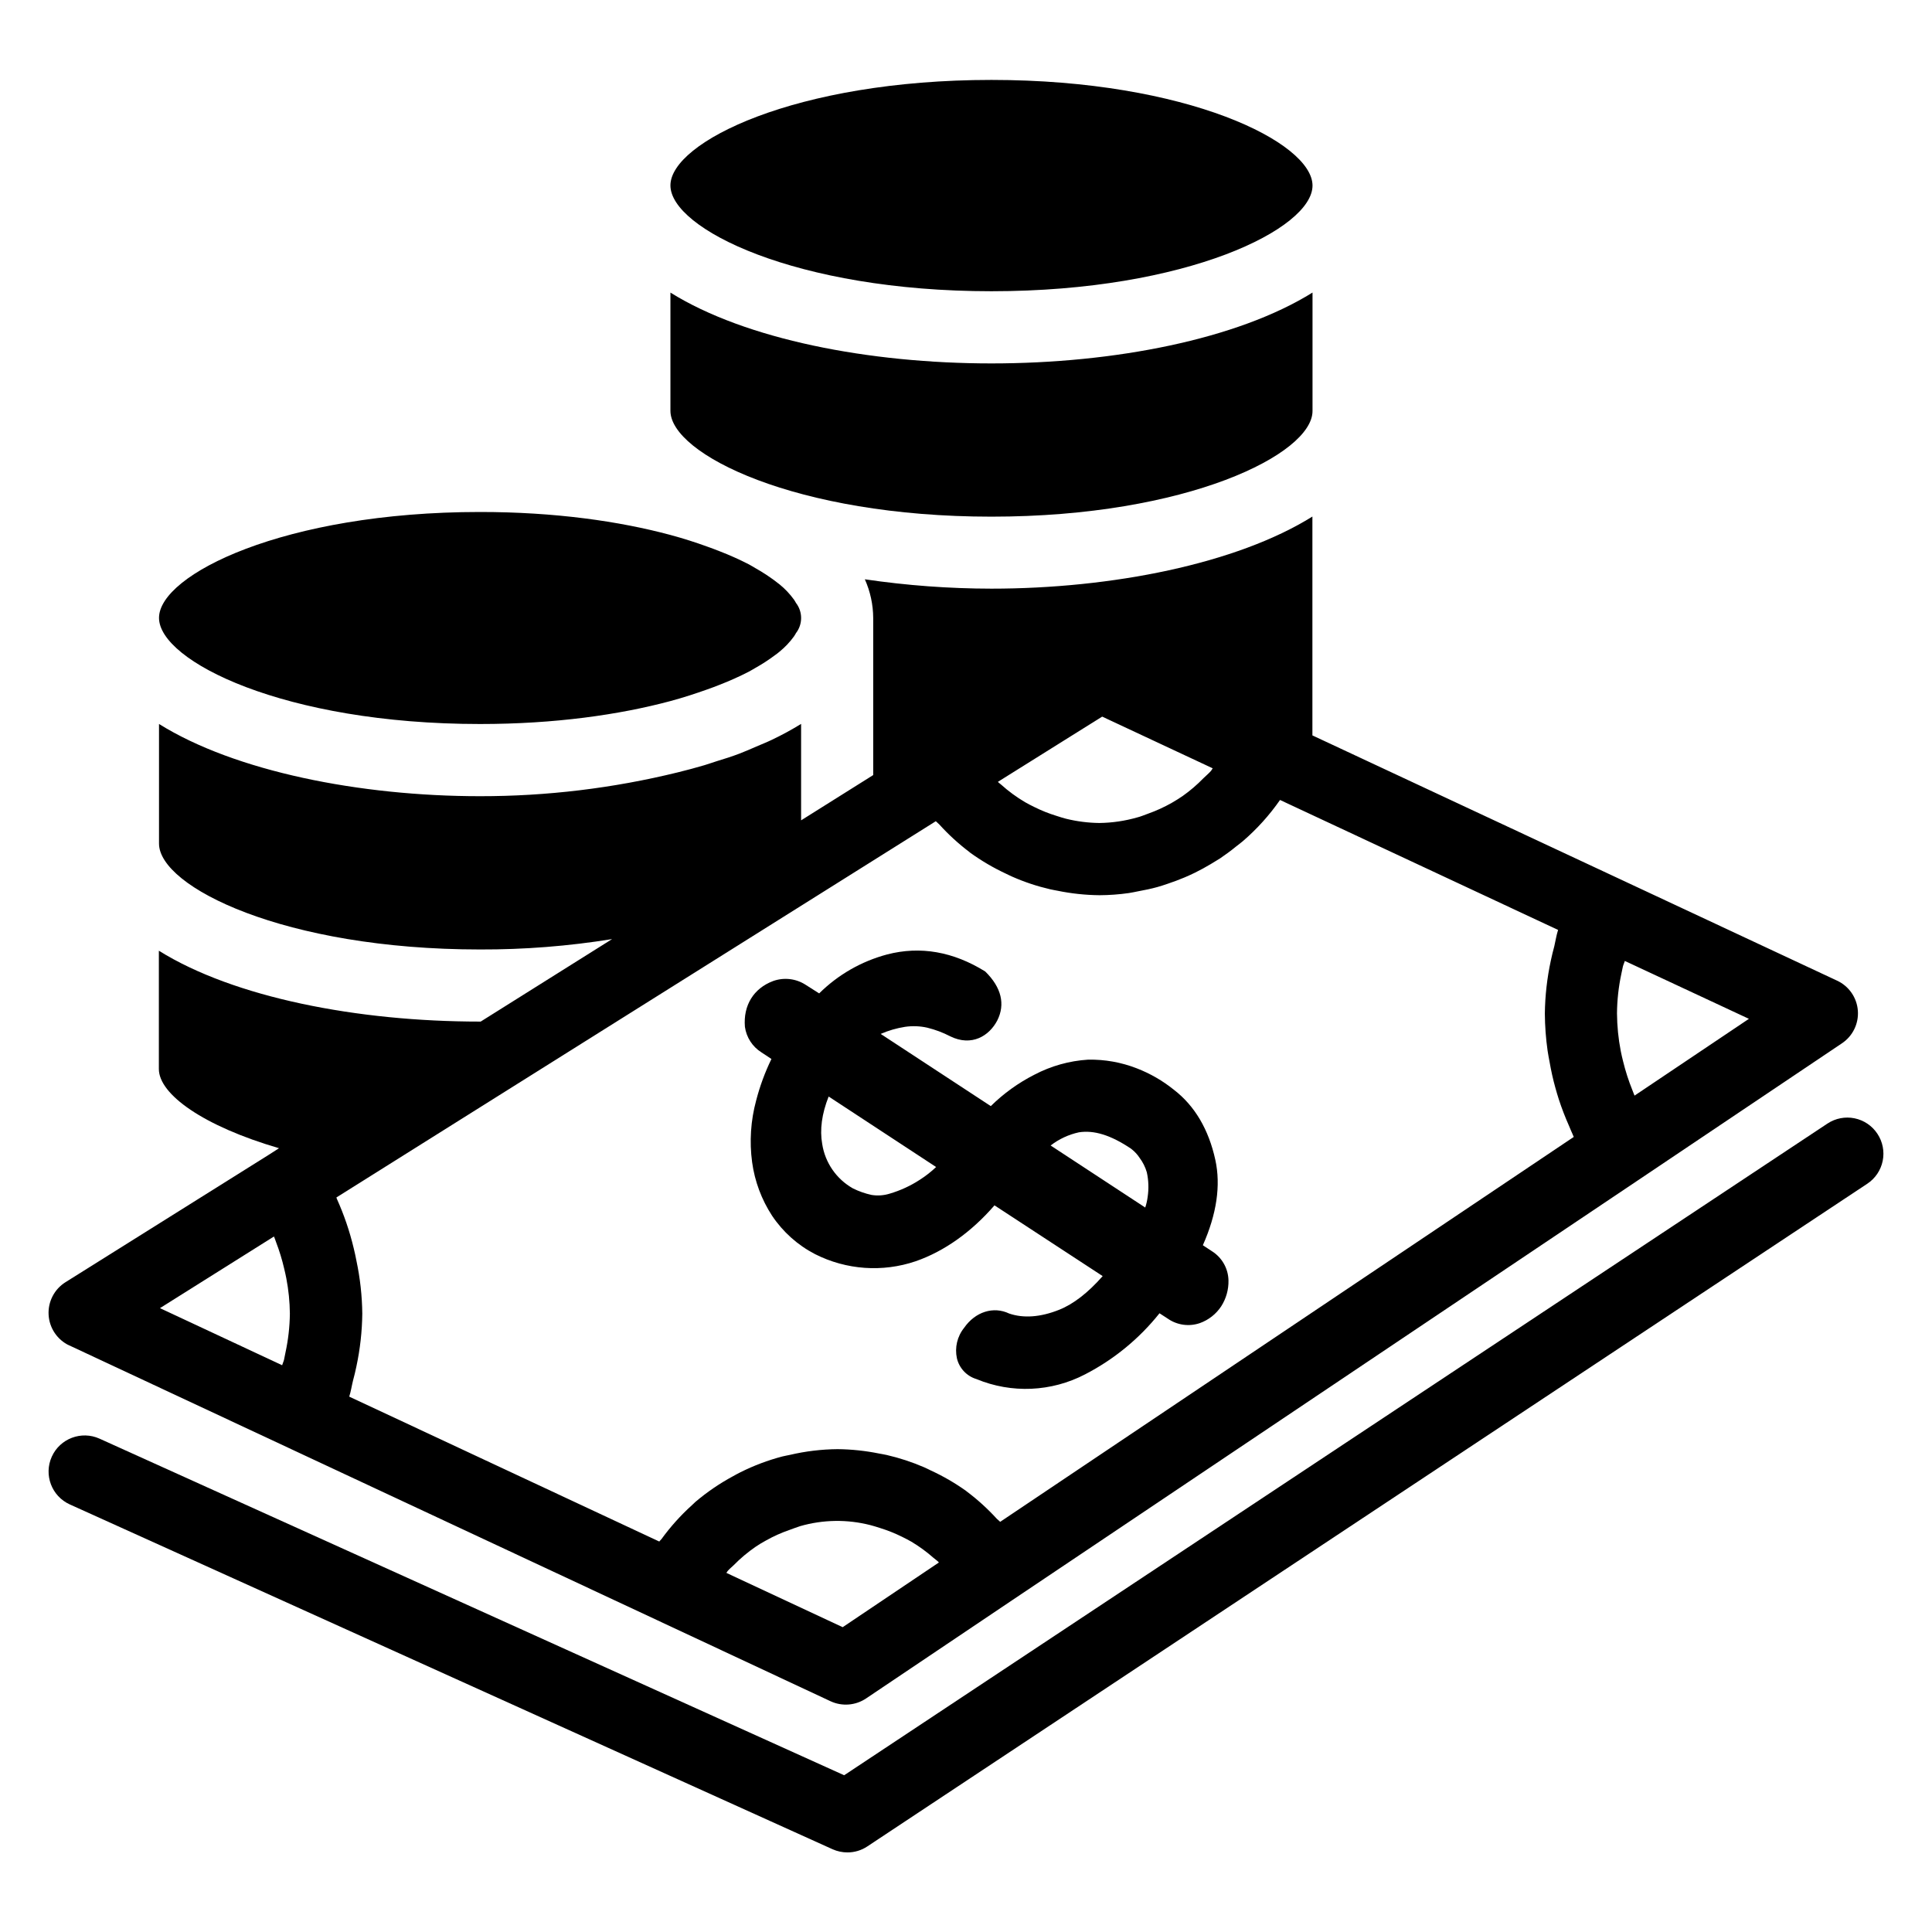
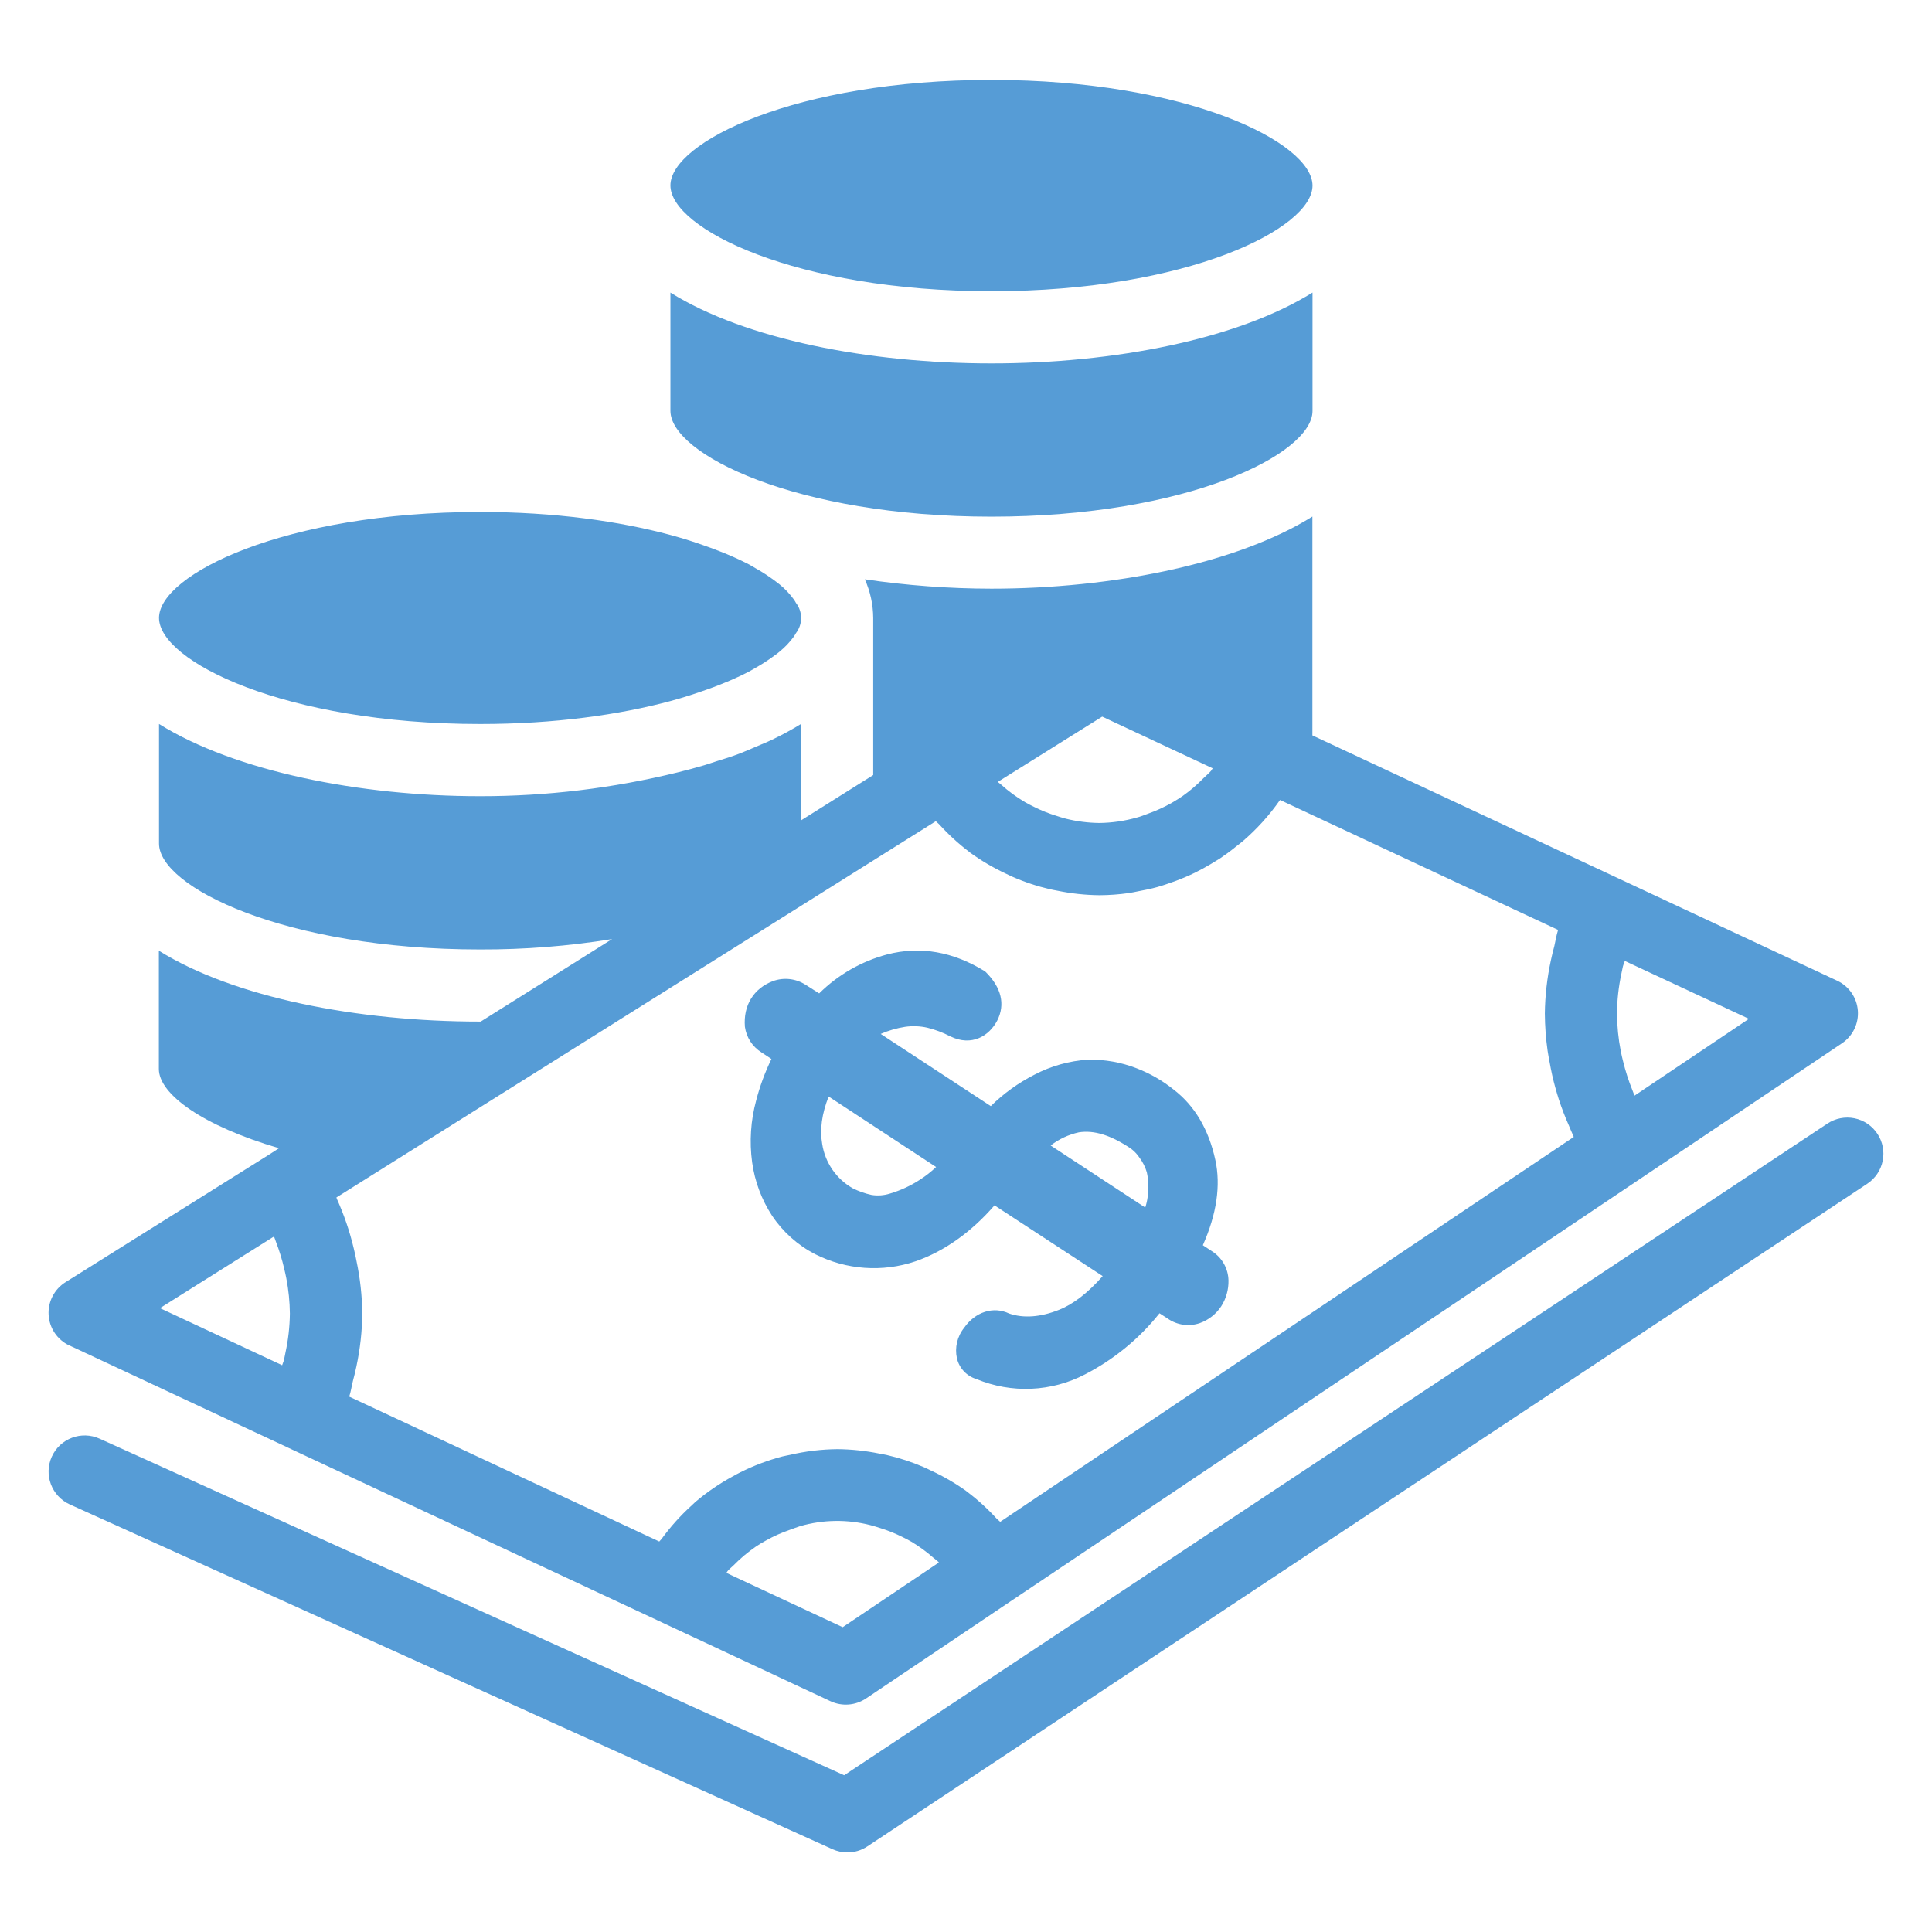
<svg xmlns="http://www.w3.org/2000/svg" data-name="Layer 1" id="Layer_1" viewBox="0 0 512 512">
-   <path d="M262.74,136.92c51.94,0,85.09-16.61,85.09-28V77.53c-19.89,12.4-52.61,18.78-85.09,18.78s-65.19-6.38-85.07-18.77v31.33C177.67,120.31,210.82,136.92,262.74,136.92Z" />
-   <path d="M262.74,77.18c51.94,0,85.09-16.6,85.09-28s-33.15-28-85.09-28S177.67,37.7,177.67,49.14,210.82,77.18,262.74,77.18Z" />
-   <path d="M127.21,191.87c19.86,0,36.9-2.45,50.46-6.08,3.52-.95,6.71-2,9.74-3.08,1.13-.4,2.22-.8,3.28-1.23a81,81,0,0,0,7.78-3.49c.64-.33,1.15-.67,1.74-1a45.75,45.75,0,0,0,5.11-3.32c.43-.32.91-.64,1.3-1a21.31,21.31,0,0,0,3.78-4c.21-.3.37-.59.54-.89a6.55,6.55,0,0,0,0-8c-.17-.3-.33-.59-.54-.89a21.31,21.31,0,0,0-3.78-4c-.39-.32-.87-.64-1.3-1a48.41,48.41,0,0,0-5.12-3.32c-.59-.33-1.09-.67-1.72-1a81.21,81.21,0,0,0-7.79-3.49c-1.06-.42-2.15-.83-3.28-1.23-3-1.09-6.22-2.13-9.74-3.08-13.56-3.64-30.6-6.09-50.46-6.09-51.92,0-85.07,16.63-85.07,28.06S75.29,191.87,127.21,191.87Z" />
-   <path d="M497.53,300.46a9.54,9.54,0,0,0-13.24-2.7L223.71,470.46,26.38,381.26a9.56,9.56,0,1,0-7.88,17.43l202.14,91.38a9.69,9.69,0,0,0,3.94.84,9.45,9.45,0,0,0,5.27-1.59l265-175.62A9.54,9.54,0,0,0,497.53,300.46Z" />
-   <path d="M18.39,356.56l57.87,27.05,98.08,45.84,45.77,21.4a9.63,9.63,0,0,0,9.39-.73l38.67-26,0,0,166.91-112h0l53.05-35.63a9.55,9.55,0,0,0-1.27-16.6l-57.74-27h0l-81.32-38v-58C327.71,149.43,294.61,156,262.74,156a232,232,0,0,1-33.55-2.48,25.43,25.43,0,0,1,2.22,10.27v41.61l-19.11,12V191.84a80,80,0,0,1-7.76,4.22c-1.3.63-2.73,1.19-4.1,1.78s-2.91,1.28-4.46,1.87c-1.92.73-3.95,1.39-6,2-1.1.35-2.17.73-3.29,1.07-2.3.69-4.69,1.31-7.09,1.91A218.76,218.76,0,0,1,127.21,211c-31.86,0-64.95-6.59-85.07-19.14v31.7c0,11.44,33.15,28.06,85.07,28.06a214.91,214.91,0,0,0,35-2.75l-34.82,21.86h-.22c-32.47,0-65.18-6.38-85.07-18.78v31.34c0,6.72,11.77,15.13,31.84,21L71.28,306,17.35,339.8a9.57,9.57,0,0,0,1,16.76Zm204.93,74.66L192.5,416.83c.14-.17.22-.38.37-.54.48-.55,1.06-1,1.57-1.5a39.18,39.18,0,0,1,5.82-4.89,30.54,30.54,0,0,1,2.69-1.63,37.54,37.54,0,0,1,6.3-2.83c.94-.33,1.85-.7,2.81-1a35.43,35.43,0,0,1,18.63-.26c.86.21,1.69.5,2.54.76a39.43,39.43,0,0,1,5.85,2.34c.83.42,1.67.83,2.47,1.3a39.7,39.7,0,0,1,5.84,4.27c.4.35.85.63,1.23,1,.07.07.12.16.19.23ZM429.66,258.15c.14-.67.26-1.33.42-2,.12-.5.38-1,.52-1.49L463.48,270l-30.31,20.35c-.22-.49-.38-1-.59-1.5a55,55,0,0,1-2.45-7.62c-.22-.89-.44-1.78-.61-2.68a54.37,54.37,0,0,1-1-10A52.2,52.2,0,0,1,429.66,258.15ZM292.09,189.91l29.29,13.7c-.17.2-.27.47-.44.67-.61.7-1.33,1.28-2,1.94a39.41,39.41,0,0,1-5.52,4.73c-.92.64-1.88,1.22-2.85,1.79a39.46,39.46,0,0,1-6.34,2.9c-1,.35-1.9.76-2.9,1a38.13,38.13,0,0,1-10,1.46,38.78,38.78,0,0,1-8.84-1.13c-.86-.21-1.69-.5-2.52-.76a38.15,38.15,0,0,1-5.94-2.38c-.79-.4-1.6-.78-2.37-1.24a39.43,39.43,0,0,1-6.4-4.7c-.21-.2-.46-.34-.67-.54,0,0-.08-.11-.13-.16ZM248,217.63c.27.3.62.52.89.82a58,58,0,0,0,7.93,7.28c.1.07.19.17.3.25a58,58,0,0,0,9.37,5.51c.61.29,1.2.59,1.82.86a56.16,56.16,0,0,0,10,3.32c.64.15,1.29.25,1.93.38a58.11,58.11,0,0,0,11.15,1.19,57,57,0,0,0,7.76-.57c.84-.11,1.65-.32,2.48-.47,1.71-.31,3.41-.66,5.07-1.12.94-.26,1.85-.57,2.77-.88,1.52-.51,3-1.06,4.49-1.69.92-.39,1.81-.8,2.7-1.23,1.45-.71,2.84-1.48,4.22-2.3.82-.49,1.64-1,2.44-1.49,1.46-1,2.85-2,4.23-3.14.61-.49,1.26-.94,1.85-1.46A58.51,58.51,0,0,0,339.22,212l73.69,34.44c-.46,1.42-.66,2.87-1,4.3-.33,1.26-.66,2.52-.92,3.8a70.76,70.76,0,0,0-1.59,14.05,73.75,73.75,0,0,0,.73,9.87c.14,1,.35,2,.53,3,.4,2.29.9,4.55,1.52,6.78.3,1.06.6,2.12.94,3.16a73.93,73.93,0,0,0,2.7,7c.33.73.59,1.48.94,2.19.11.24.19.48.3.71l-152,102c-.27-.3-.61-.51-.89-.8a58,58,0,0,0-8-7.27.69.69,0,0,1-.13-.11,57.4,57.4,0,0,0-9.32-5.41c-.62-.3-1.22-.61-1.85-.88a57.74,57.74,0,0,0-9.91-3.25c-.66-.15-1.33-.25-2-.38a58.34,58.34,0,0,0-11-1.16,57.52,57.52,0,0,0-12.64,1.52c-.66.15-1.33.25-2,.42a57.59,57.59,0,0,0-11.11,4.19c-.68.34-1.34.7-2,1.07a57.88,57.88,0,0,0-9.91,6.77c-.34.3-.64.64-1,.94a58.4,58.4,0,0,0-8,8.92c-.18.24-.42.41-.59.65l-82.16-38.4c.45-1.4.65-2.83,1-4.24.33-1.25.65-2.5.9-3.76a70.58,70.58,0,0,0,1.56-14,71.34,71.34,0,0,0-1.55-14c-.21-1.1-.44-2.18-.71-3.27a73.07,73.07,0,0,0-4.49-13.17c-.05-.11-.06-.23-.11-.34ZM72.61,327.68c.21.5.37,1,.56,1.52a53.21,53.21,0,0,1,2.14,7c.2.86.41,1.71.57,2.58a52.24,52.24,0,0,1,.94,9.33,51.69,51.69,0,0,1-1.17,10.34c-.13.64-.24,1.29-.39,1.94-.12.48-.36.94-.49,1.41L42.39,346.67Z" />
-   <path d="M204.44,280.64a58.78,58.78,0,0,0-4.05,11A41.31,41.31,0,0,0,199.32,308a34.5,34.5,0,0,0,5.29,14.18A30.64,30.64,0,0,0,216,332.36a34.49,34.49,0,0,0,26.65,1.89c7.56-2.62,14.75-7.72,20.9-14.82l28.67,18.75c-3.88,4.41-7.74,7.41-11.52,8.92-5,2-9.48,2.29-13.26,1-4.18-2-9-.45-11.94,3.79a9.63,9.63,0,0,0-1.91,8.07,7.57,7.57,0,0,0,5.18,5.51,34.06,34.06,0,0,0,28.8-1.26,60.94,60.94,0,0,0,19.71-16.18l2.17,1.41a9.48,9.48,0,0,0,8.54,1.19,11.36,11.36,0,0,0,5.64-4.44,12.21,12.21,0,0,0,1.93-6.86,9.38,9.38,0,0,0-4.39-7.75L318.77,330c3.67-8.27,4.78-15.86,3.31-22.6-1.77-8.11-5.49-14.38-11-18.61a36.69,36.69,0,0,0-9.82-5.67,33.73,33.73,0,0,0-12.87-2.3h-.05a35.38,35.38,0,0,0-14.24,4,46.46,46.46,0,0,0-11.53,8.31L233.39,274a26.3,26.3,0,0,1,6.47-1.88,16.19,16.19,0,0,1,5.89.23,27.31,27.31,0,0,1,6.08,2.29c5.67,2.78,10.32-.11,12.45-4.19,2.16-4.26,1.15-8.76-3.19-13-8.47-5.26-17.2-6.8-26-4.51a40.29,40.29,0,0,0-18,10.32L213.53,261a9.79,9.79,0,0,0-8.69-1c-5.12,1.94-7.9,6.43-7.43,12.12a9.56,9.56,0,0,0,4.38,6.77Zm81.46,19.44c4-.63,8.4.7,13.79,4.3l.37.3a9.47,9.47,0,0,1,1.93,2.14,12,12,0,0,1,1.93,3.85,18,18,0,0,1,.22,6.52,14.83,14.83,0,0,1-.64,2.82l-25.07-16.44A18.73,18.73,0,0,1,285.9,300.08Zm-66.3-9.49,28.48,18.68a28.17,28.17,0,0,1-4.3,3.37,30.24,30.24,0,0,1-8,3.69,10.49,10.49,0,0,1-4.81.34,21.16,21.16,0,0,1-4.95-1.74,16.39,16.39,0,0,1-8.13-11.78C217.22,299.4,217.78,295.18,219.6,290.59Z" />
+   <path d="M262.74,136.92c51.94,0,85.09-16.61,85.09-28V77.53c-19.89,12.4-52.61,18.78-85.09,18.78s-65.19-6.38-85.07-18.77v31.33C177.67,120.31,210.82,136.92,262.74,136.92Z" fill="#569cd6" />
+   <path d="M262.74,77.18c51.94,0,85.09-16.6,85.09-28s-33.15-28-85.09-28S177.67,37.7,177.67,49.14,210.82,77.18,262.74,77.18Z" fill="#569cd6" />
+   <path d="M127.21,191.87c19.86,0,36.9-2.45,50.46-6.08,3.52-.95,6.71-2,9.74-3.08,1.13-.4,2.22-.8,3.28-1.23a81,81,0,0,0,7.78-3.49c.64-.33,1.15-.67,1.74-1a45.75,45.75,0,0,0,5.11-3.32c.43-.32.91-.64,1.3-1a21.31,21.31,0,0,0,3.78-4c.21-.3.37-.59.54-.89a6.55,6.55,0,0,0,0-8c-.17-.3-.33-.59-.54-.89a21.31,21.31,0,0,0-3.78-4c-.39-.32-.87-.64-1.3-1a48.41,48.41,0,0,0-5.12-3.32c-.59-.33-1.09-.67-1.72-1a81.21,81.21,0,0,0-7.79-3.49c-1.06-.42-2.15-.83-3.28-1.23-3-1.09-6.22-2.13-9.74-3.08-13.56-3.64-30.6-6.09-50.46-6.09-51.92,0-85.07,16.63-85.07,28.06S75.29,191.87,127.21,191.87Z" fill="#569cd6" />
+   <path d="M497.53,300.46a9.54,9.54,0,0,0-13.24-2.7L223.71,470.46,26.38,381.26a9.56,9.56,0,1,0-7.88,17.43l202.14,91.38a9.69,9.69,0,0,0,3.94.84,9.45,9.45,0,0,0,5.27-1.59l265-175.62A9.54,9.54,0,0,0,497.53,300.46Z" fill="#569cd6" />
+   <path d="M18.39,356.56l57.87,27.05,98.08,45.84,45.77,21.4a9.63,9.63,0,0,0,9.39-.73l38.67-26,0,0,166.91-112h0l53.05-35.63a9.55,9.55,0,0,0-1.27-16.6l-57.74-27h0l-81.32-38v-58C327.71,149.43,294.61,156,262.74,156a232,232,0,0,1-33.55-2.48,25.43,25.43,0,0,1,2.22,10.27v41.61l-19.11,12V191.84a80,80,0,0,1-7.76,4.22c-1.3.63-2.73,1.19-4.1,1.78s-2.91,1.28-4.46,1.87c-1.92.73-3.95,1.39-6,2-1.1.35-2.17.73-3.29,1.07-2.3.69-4.69,1.31-7.09,1.91A218.76,218.76,0,0,1,127.21,211c-31.86,0-64.95-6.59-85.07-19.14v31.7c0,11.44,33.15,28.06,85.07,28.06a214.91,214.91,0,0,0,35-2.75l-34.82,21.86h-.22c-32.47,0-65.18-6.38-85.07-18.78v31.34c0,6.72,11.77,15.13,31.84,21L71.28,306,17.35,339.8a9.57,9.57,0,0,0,1,16.76Zm204.93,74.66L192.5,416.83c.14-.17.22-.38.37-.54.48-.55,1.06-1,1.57-1.5a39.18,39.18,0,0,1,5.82-4.89,30.54,30.54,0,0,1,2.69-1.63,37.54,37.54,0,0,1,6.3-2.83c.94-.33,1.85-.7,2.81-1a35.43,35.43,0,0,1,18.63-.26c.86.21,1.69.5,2.54.76a39.43,39.43,0,0,1,5.85,2.34c.83.42,1.67.83,2.47,1.3a39.7,39.7,0,0,1,5.84,4.27c.4.35.85.63,1.23,1,.07.07.12.16.19.23ZM429.66,258.15c.14-.67.26-1.33.42-2,.12-.5.38-1,.52-1.49L463.48,270l-30.31,20.35c-.22-.49-.38-1-.59-1.5a55,55,0,0,1-2.45-7.62c-.22-.89-.44-1.78-.61-2.68a54.37,54.37,0,0,1-1-10A52.2,52.2,0,0,1,429.66,258.15ZM292.09,189.91l29.29,13.7c-.17.2-.27.47-.44.67-.61.7-1.33,1.28-2,1.94a39.41,39.41,0,0,1-5.52,4.73c-.92.64-1.88,1.22-2.85,1.79a39.46,39.46,0,0,1-6.34,2.9c-1,.35-1.9.76-2.9,1a38.13,38.13,0,0,1-10,1.46,38.78,38.78,0,0,1-8.84-1.13c-.86-.21-1.69-.5-2.52-.76a38.15,38.15,0,0,1-5.94-2.38c-.79-.4-1.6-.78-2.37-1.24a39.43,39.43,0,0,1-6.4-4.7c-.21-.2-.46-.34-.67-.54,0,0-.08-.11-.13-.16ZM248,217.63c.27.3.62.52.89.82a58,58,0,0,0,7.93,7.28c.1.07.19.17.3.25a58,58,0,0,0,9.37,5.51c.61.29,1.2.59,1.82.86a56.16,56.16,0,0,0,10,3.32c.64.15,1.29.25,1.93.38a58.11,58.11,0,0,0,11.15,1.19,57,57,0,0,0,7.76-.57c.84-.11,1.65-.32,2.48-.47,1.71-.31,3.41-.66,5.07-1.12.94-.26,1.85-.57,2.77-.88,1.52-.51,3-1.06,4.49-1.69.92-.39,1.81-.8,2.7-1.23,1.45-.71,2.84-1.48,4.22-2.3.82-.49,1.64-1,2.44-1.49,1.46-1,2.85-2,4.23-3.14.61-.49,1.26-.94,1.85-1.46A58.51,58.51,0,0,0,339.22,212l73.69,34.44c-.46,1.42-.66,2.87-1,4.3-.33,1.26-.66,2.52-.92,3.8a70.76,70.76,0,0,0-1.59,14.05,73.75,73.75,0,0,0,.73,9.87c.14,1,.35,2,.53,3,.4,2.29.9,4.55,1.52,6.78.3,1.06.6,2.12.94,3.16a73.93,73.93,0,0,0,2.7,7c.33.73.59,1.48.94,2.19.11.24.19.48.3.71l-152,102c-.27-.3-.61-.51-.89-.8a58,58,0,0,0-8-7.27.69.69,0,0,1-.13-.11,57.4,57.4,0,0,0-9.32-5.41c-.62-.3-1.22-.61-1.85-.88a57.74,57.74,0,0,0-9.91-3.25c-.66-.15-1.33-.25-2-.38a58.34,58.34,0,0,0-11-1.16,57.52,57.52,0,0,0-12.64,1.52c-.66.15-1.33.25-2,.42a57.59,57.59,0,0,0-11.11,4.19c-.68.34-1.34.7-2,1.07a57.88,57.88,0,0,0-9.91,6.77c-.34.3-.64.64-1,.94a58.4,58.4,0,0,0-8,8.92c-.18.24-.42.41-.59.65l-82.16-38.4c.45-1.4.65-2.83,1-4.24.33-1.25.65-2.5.9-3.76a70.58,70.58,0,0,0,1.56-14,71.34,71.34,0,0,0-1.55-14c-.21-1.1-.44-2.18-.71-3.27a73.07,73.07,0,0,0-4.49-13.17c-.05-.11-.06-.23-.11-.34ZM72.61,327.68c.21.5.37,1,.56,1.52a53.21,53.21,0,0,1,2.14,7c.2.86.41,1.71.57,2.58a52.24,52.24,0,0,1,.94,9.33,51.69,51.69,0,0,1-1.17,10.34c-.13.64-.24,1.29-.39,1.94-.12.48-.36.94-.49,1.41L42.39,346.67Z" fill="#569cd6" />
+   <path d="M204.44,280.64a58.78,58.78,0,0,0-4.05,11A41.31,41.31,0,0,0,199.32,308a34.5,34.5,0,0,0,5.29,14.18A30.64,30.64,0,0,0,216,332.36a34.49,34.49,0,0,0,26.65,1.89c7.56-2.62,14.75-7.72,20.9-14.82l28.67,18.75c-3.88,4.41-7.74,7.41-11.52,8.92-5,2-9.48,2.29-13.26,1-4.18-2-9-.45-11.94,3.79a9.63,9.63,0,0,0-1.91,8.07,7.57,7.57,0,0,0,5.18,5.51,34.06,34.06,0,0,0,28.8-1.26,60.94,60.94,0,0,0,19.71-16.18l2.17,1.41a9.48,9.48,0,0,0,8.54,1.19,11.36,11.36,0,0,0,5.64-4.44,12.21,12.21,0,0,0,1.93-6.86,9.38,9.38,0,0,0-4.39-7.75L318.77,330c3.67-8.27,4.78-15.86,3.31-22.6-1.77-8.11-5.49-14.38-11-18.61a36.69,36.69,0,0,0-9.82-5.67,33.73,33.73,0,0,0-12.87-2.3h-.05a35.38,35.38,0,0,0-14.24,4,46.46,46.46,0,0,0-11.53,8.31L233.39,274a26.3,26.3,0,0,1,6.47-1.88,16.19,16.19,0,0,1,5.89.23,27.31,27.31,0,0,1,6.08,2.29c5.67,2.78,10.32-.11,12.45-4.19,2.16-4.26,1.15-8.76-3.19-13-8.47-5.26-17.2-6.8-26-4.51a40.29,40.29,0,0,0-18,10.32L213.53,261a9.79,9.79,0,0,0-8.69-1c-5.12,1.94-7.9,6.43-7.43,12.12a9.56,9.56,0,0,0,4.38,6.77Zm81.46,19.44c4-.63,8.4.7,13.79,4.3l.37.3a9.47,9.47,0,0,1,1.93,2.14,12,12,0,0,1,1.93,3.85,18,18,0,0,1,.22,6.52,14.83,14.83,0,0,1-.64,2.82l-25.07-16.44A18.73,18.73,0,0,1,285.9,300.08Zm-66.3-9.49,28.48,18.68a28.17,28.17,0,0,1-4.3,3.37,30.24,30.24,0,0,1-8,3.69,10.49,10.49,0,0,1-4.81.34,21.16,21.16,0,0,1-4.95-1.74,16.39,16.39,0,0,1-8.13-11.78C217.22,299.4,217.78,295.18,219.6,290.59Z" fill="#569cd6" />
</svg>
